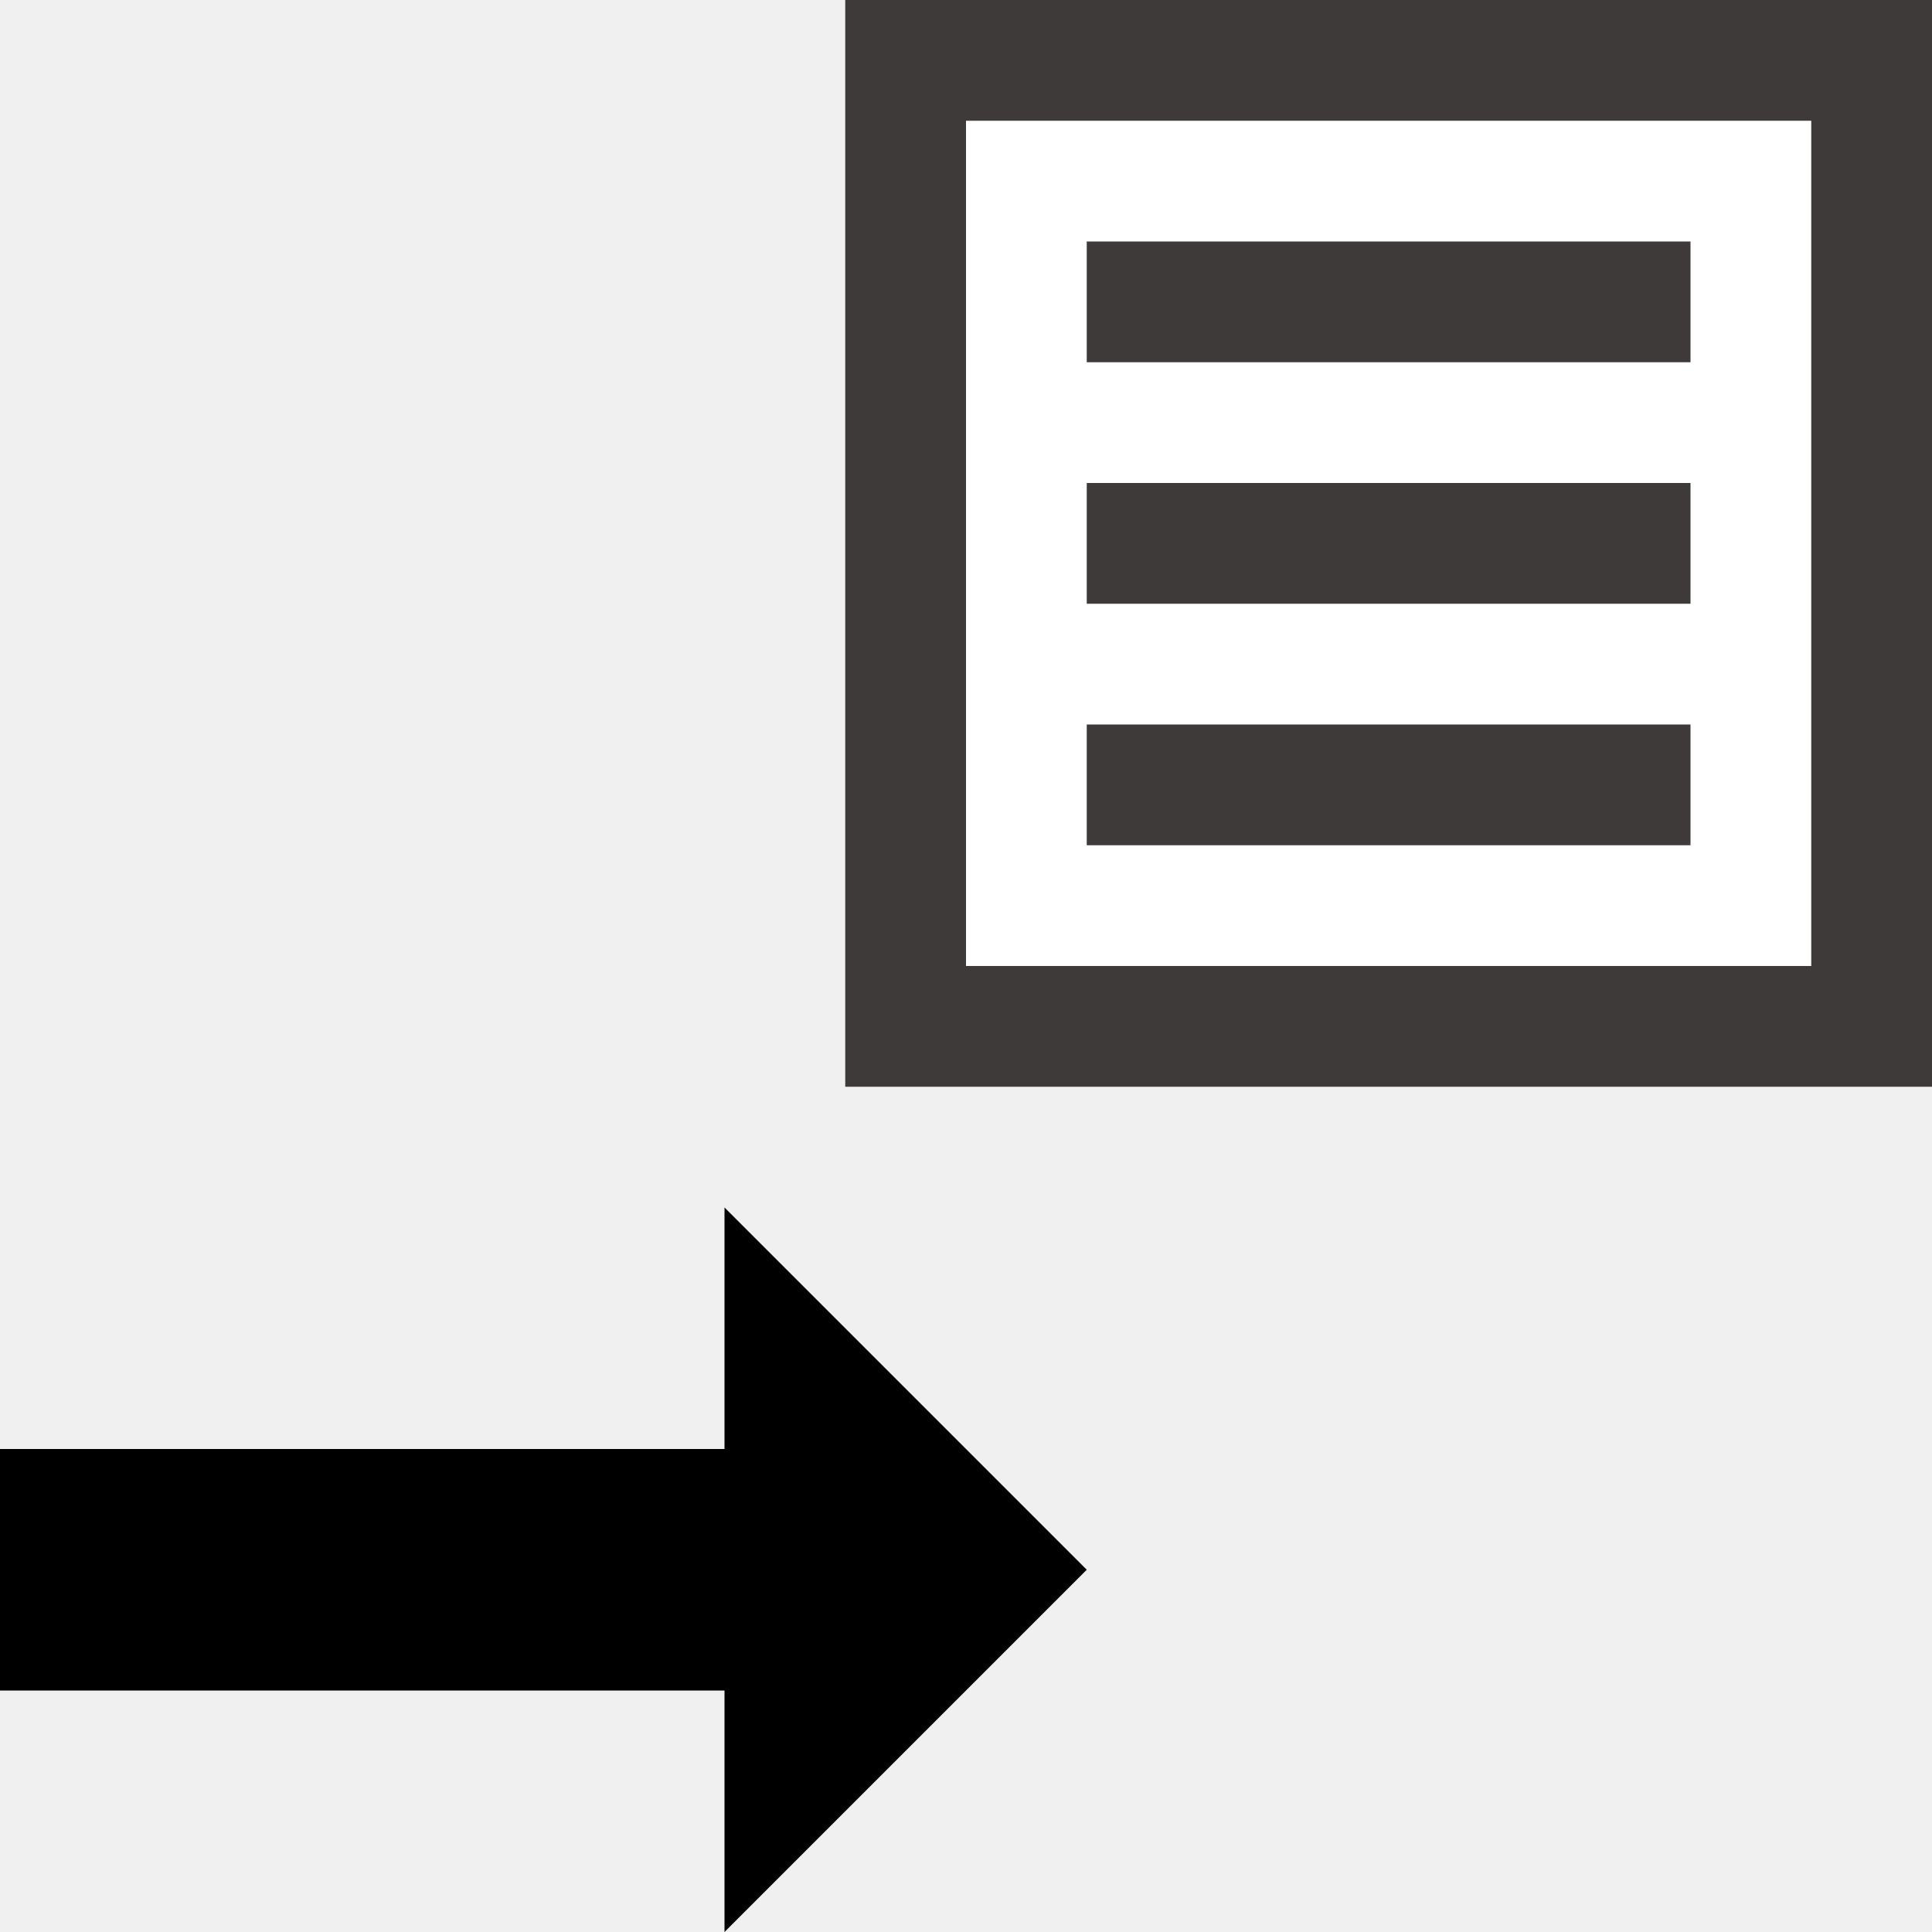
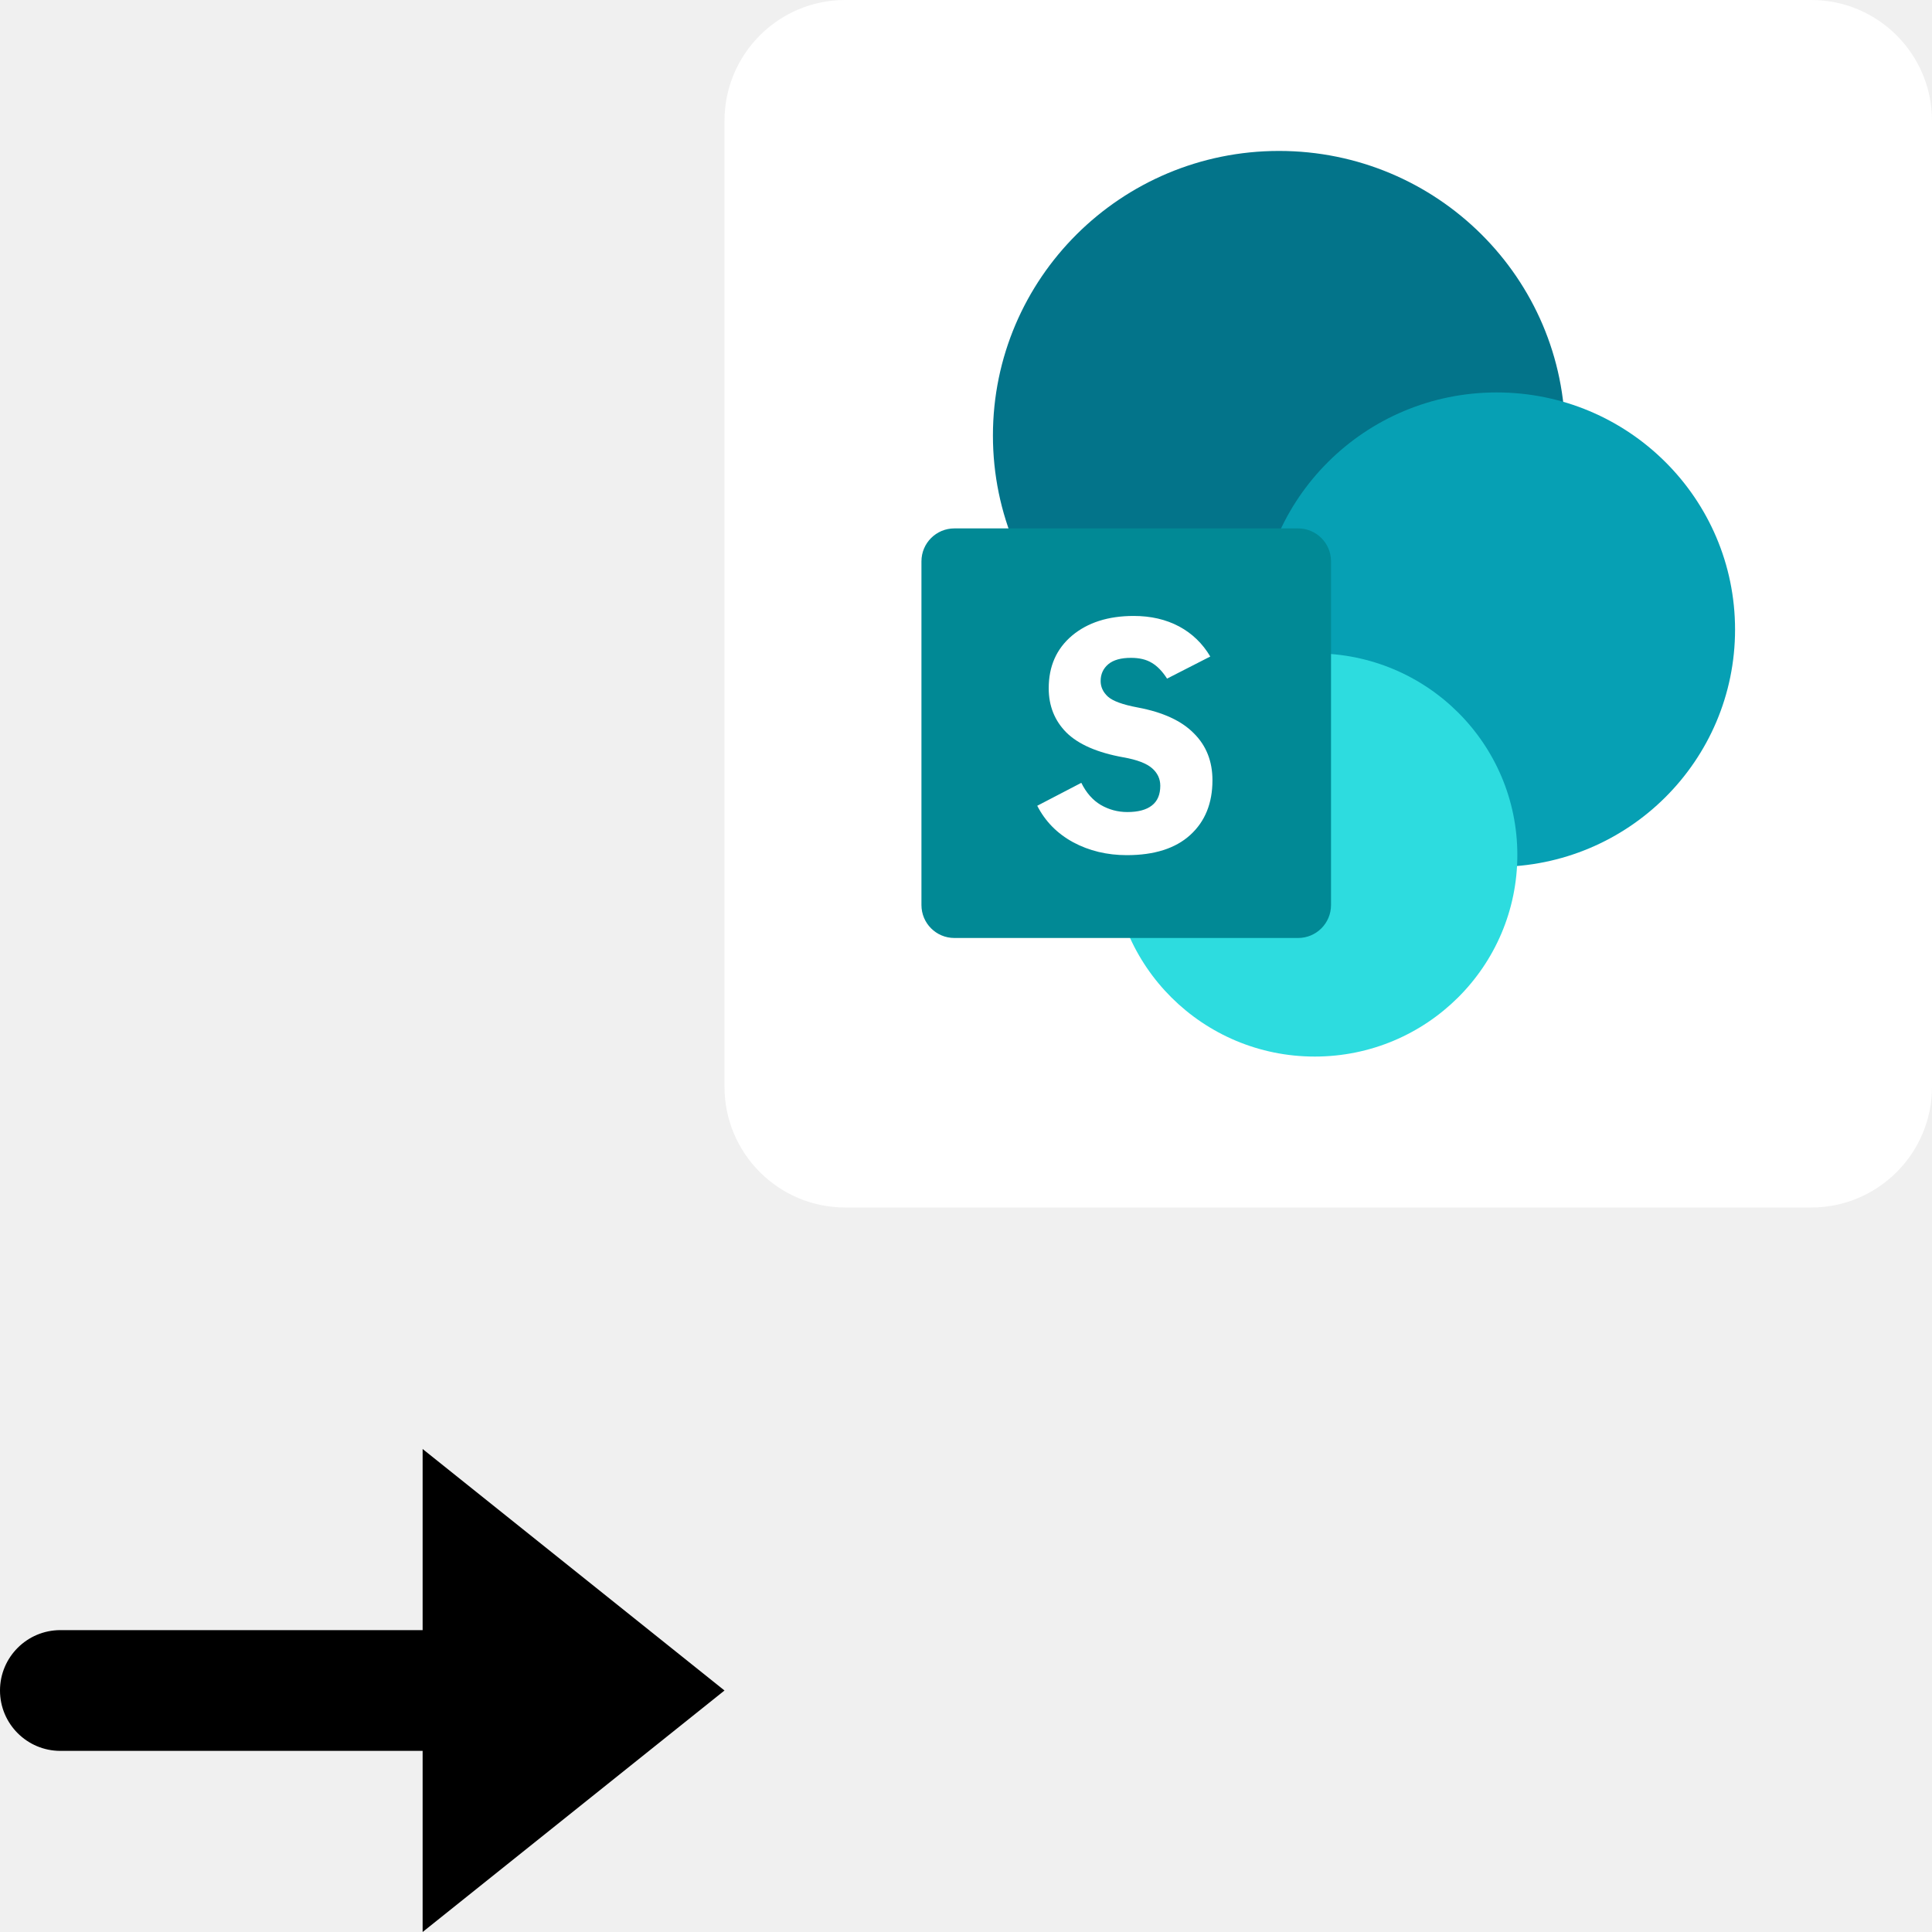
<svg xmlns="http://www.w3.org/2000/svg" width="16" height="16" viewBox="0 0 16 16" fill="none">
-   <path d="M9 13L6 10V12L0 12V14L6 14V16L9 13Z" fill="black" />
-   <rect x="7.5" y="0.5" width="8" height="8" fill="white" stroke="#3E3A39" />
-   <path d="M9 2V2.5V3H14V2H9Z" fill="#3E3A39" />
-   <path d="M9 4.5V5H14V4H9V4.5Z" fill="#3E3A39" />
-   <path d="M9 6.5V7H14V6H9V6.5Z" fill="#3E3A39" />
+   <g clip-path="url(#clip0_2377_3209)">
+     <rect x="6" width="10" height="10" rx="1" fill="white" />
+     <g clip-path="url(#clip1_2377_3209)">
+       <path d="M10.592 5.964C11.901 5.964 12.962 4.909 12.962 3.607C12.962 2.305 11.901 1.25 10.592 1.25C9.284 1.25 8.223 2.305 8.223 3.607C8.223 4.909 9.284 5.964 10.592 5.964Z" fill="#03748A" />
+       <path d="M12.395 7.179C13.485 7.179 14.369 6.299 14.369 5.214C14.369 4.129 13.485 3.25 12.395 3.25C11.305 3.25 10.421 4.129 10.421 5.214C10.421 6.299 11.305 7.179 12.395 7.179Z" fill="#06A0B4" />
+       <path d="M10.888 8.75C11.815 8.75 12.566 8.003 12.566 7.08C12.566 6.158 11.815 5.411 10.888 5.411C9.962 5.411 9.21 6.158 9.21 7.08C9.21 8.003 9.962 8.75 10.888 8.75Z" fill="#2DDCDF" />
+       <path d="M7.631 4.649C7.631 4.498 7.753 4.376 7.904 4.376H10.75C10.901 4.376 11.023 4.498 11.023 4.649V7.495C11.023 7.646 10.901 7.768 10.75 7.768H7.904C7.753 7.768 7.631 7.646 7.631 7.495V4.649Z" fill="#018995" />
+       <path d="M8.59 6.673L8.955 6.483C8.996 6.566 9.05 6.627 9.116 6.666C9.183 6.705 9.257 6.725 9.336 6.725C9.425 6.725 9.493 6.707 9.539 6.671C9.586 6.635 9.609 6.58 9.609 6.507C9.609 6.45 9.586 6.402 9.542 6.363C9.497 6.323 9.418 6.292 9.304 6.272C9.087 6.233 8.93 6.164 8.831 6.066C8.734 5.968 8.685 5.846 8.685 5.7C8.685 5.518 8.749 5.373 8.878 5.264C9.007 5.156 9.177 5.101 9.389 5.101C9.531 5.101 9.656 5.13 9.765 5.188C9.873 5.246 9.959 5.329 10.023 5.437L9.665 5.62C9.626 5.559 9.584 5.516 9.538 5.489C9.492 5.461 9.435 5.448 9.366 5.448C9.284 5.448 9.221 5.465 9.178 5.501C9.136 5.537 9.115 5.583 9.115 5.64C9.115 5.689 9.135 5.732 9.175 5.769C9.216 5.806 9.299 5.836 9.422 5.859C9.63 5.898 9.785 5.969 9.887 6.073C9.99 6.175 10.041 6.305 10.041 6.462C10.041 6.652 9.98 6.803 9.857 6.915C9.735 7.026 9.56 7.082 9.332 7.082C9.168 7.082 9.019 7.046 8.887 6.975C8.755 6.903 8.656 6.802 8.59 6.673H8.59Z" fill="white" />
+     </g>
+     <path d="M6 14L3.5 12V13.5H0.5C0.224 13.5 0 13.724 0 14C0 14.276 0.224 14.5 0.5 14.5H3.5V16L6 14Z" fill="black" />
+   </g>
+   <defs>
+     <clipPath id="clip0_2377_3209">
+       <rect width="16" height="16" fill="white" />
+     </clipPath>
+     <clipPath id="clip1_2377_3209">
+       <rect width="7.5" height="7.5" fill="white" transform="translate(7.25 1.25)" />
+     </clipPath>
+   </defs>
</svg>
